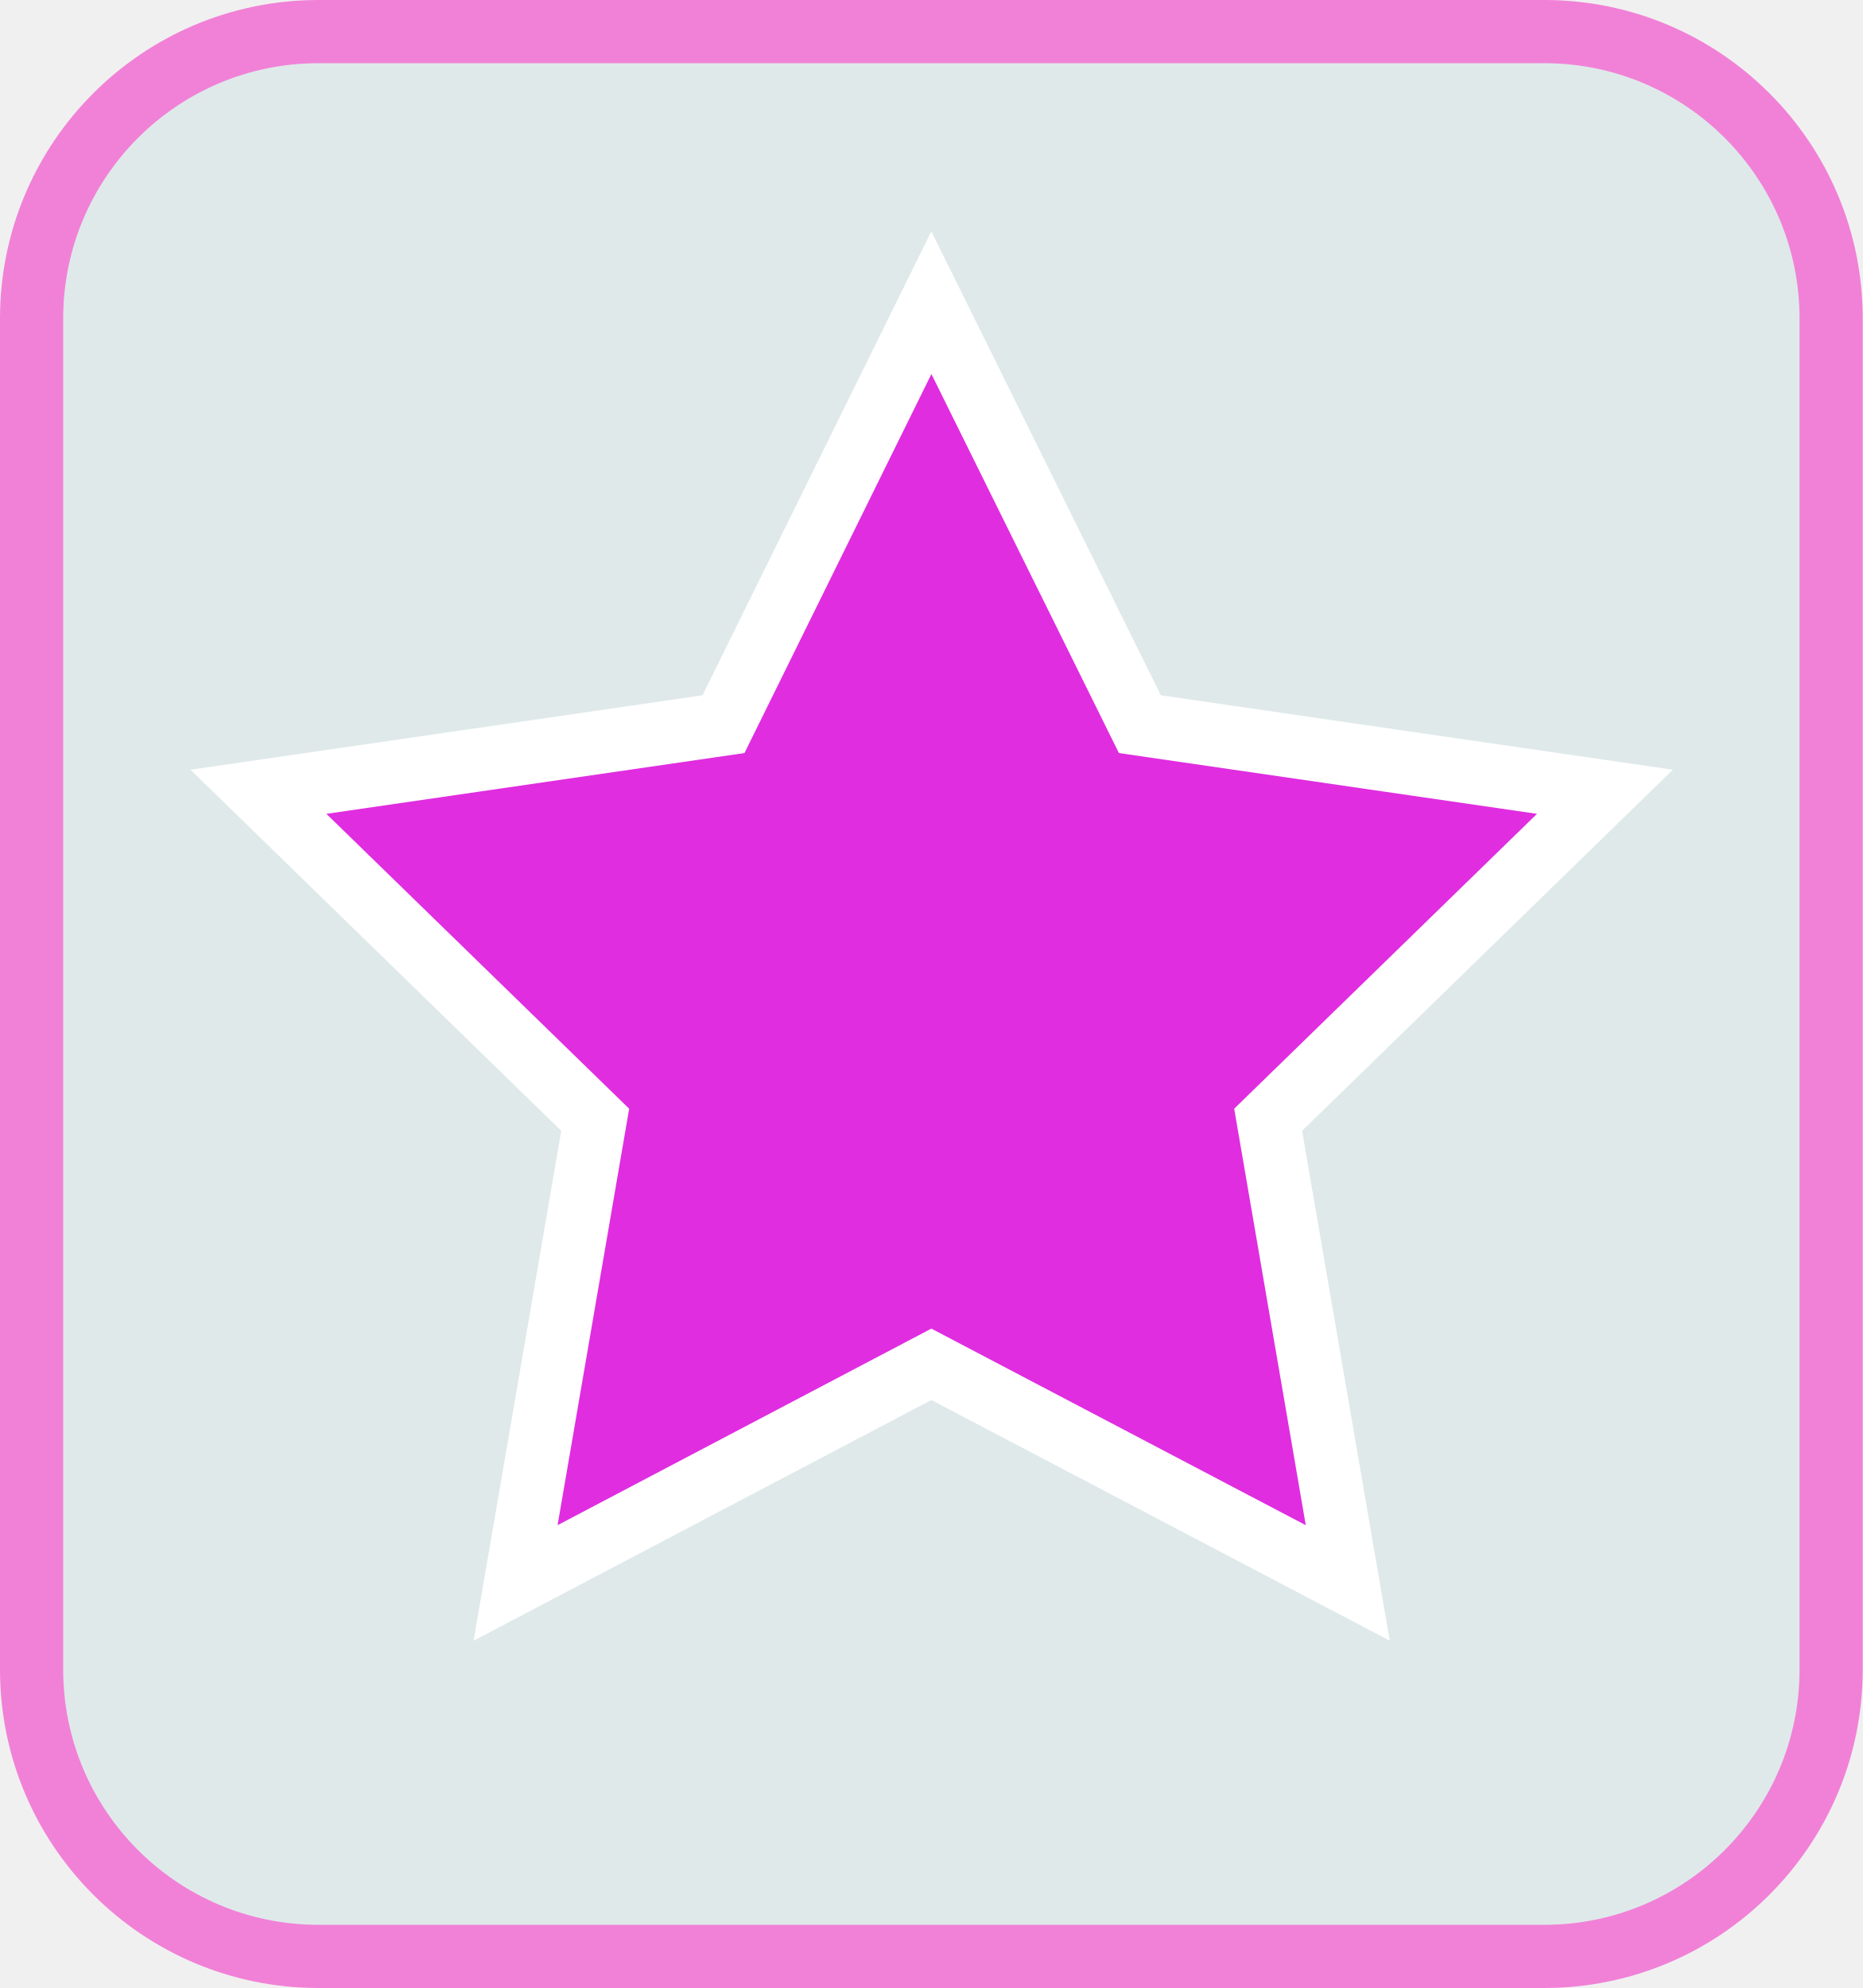
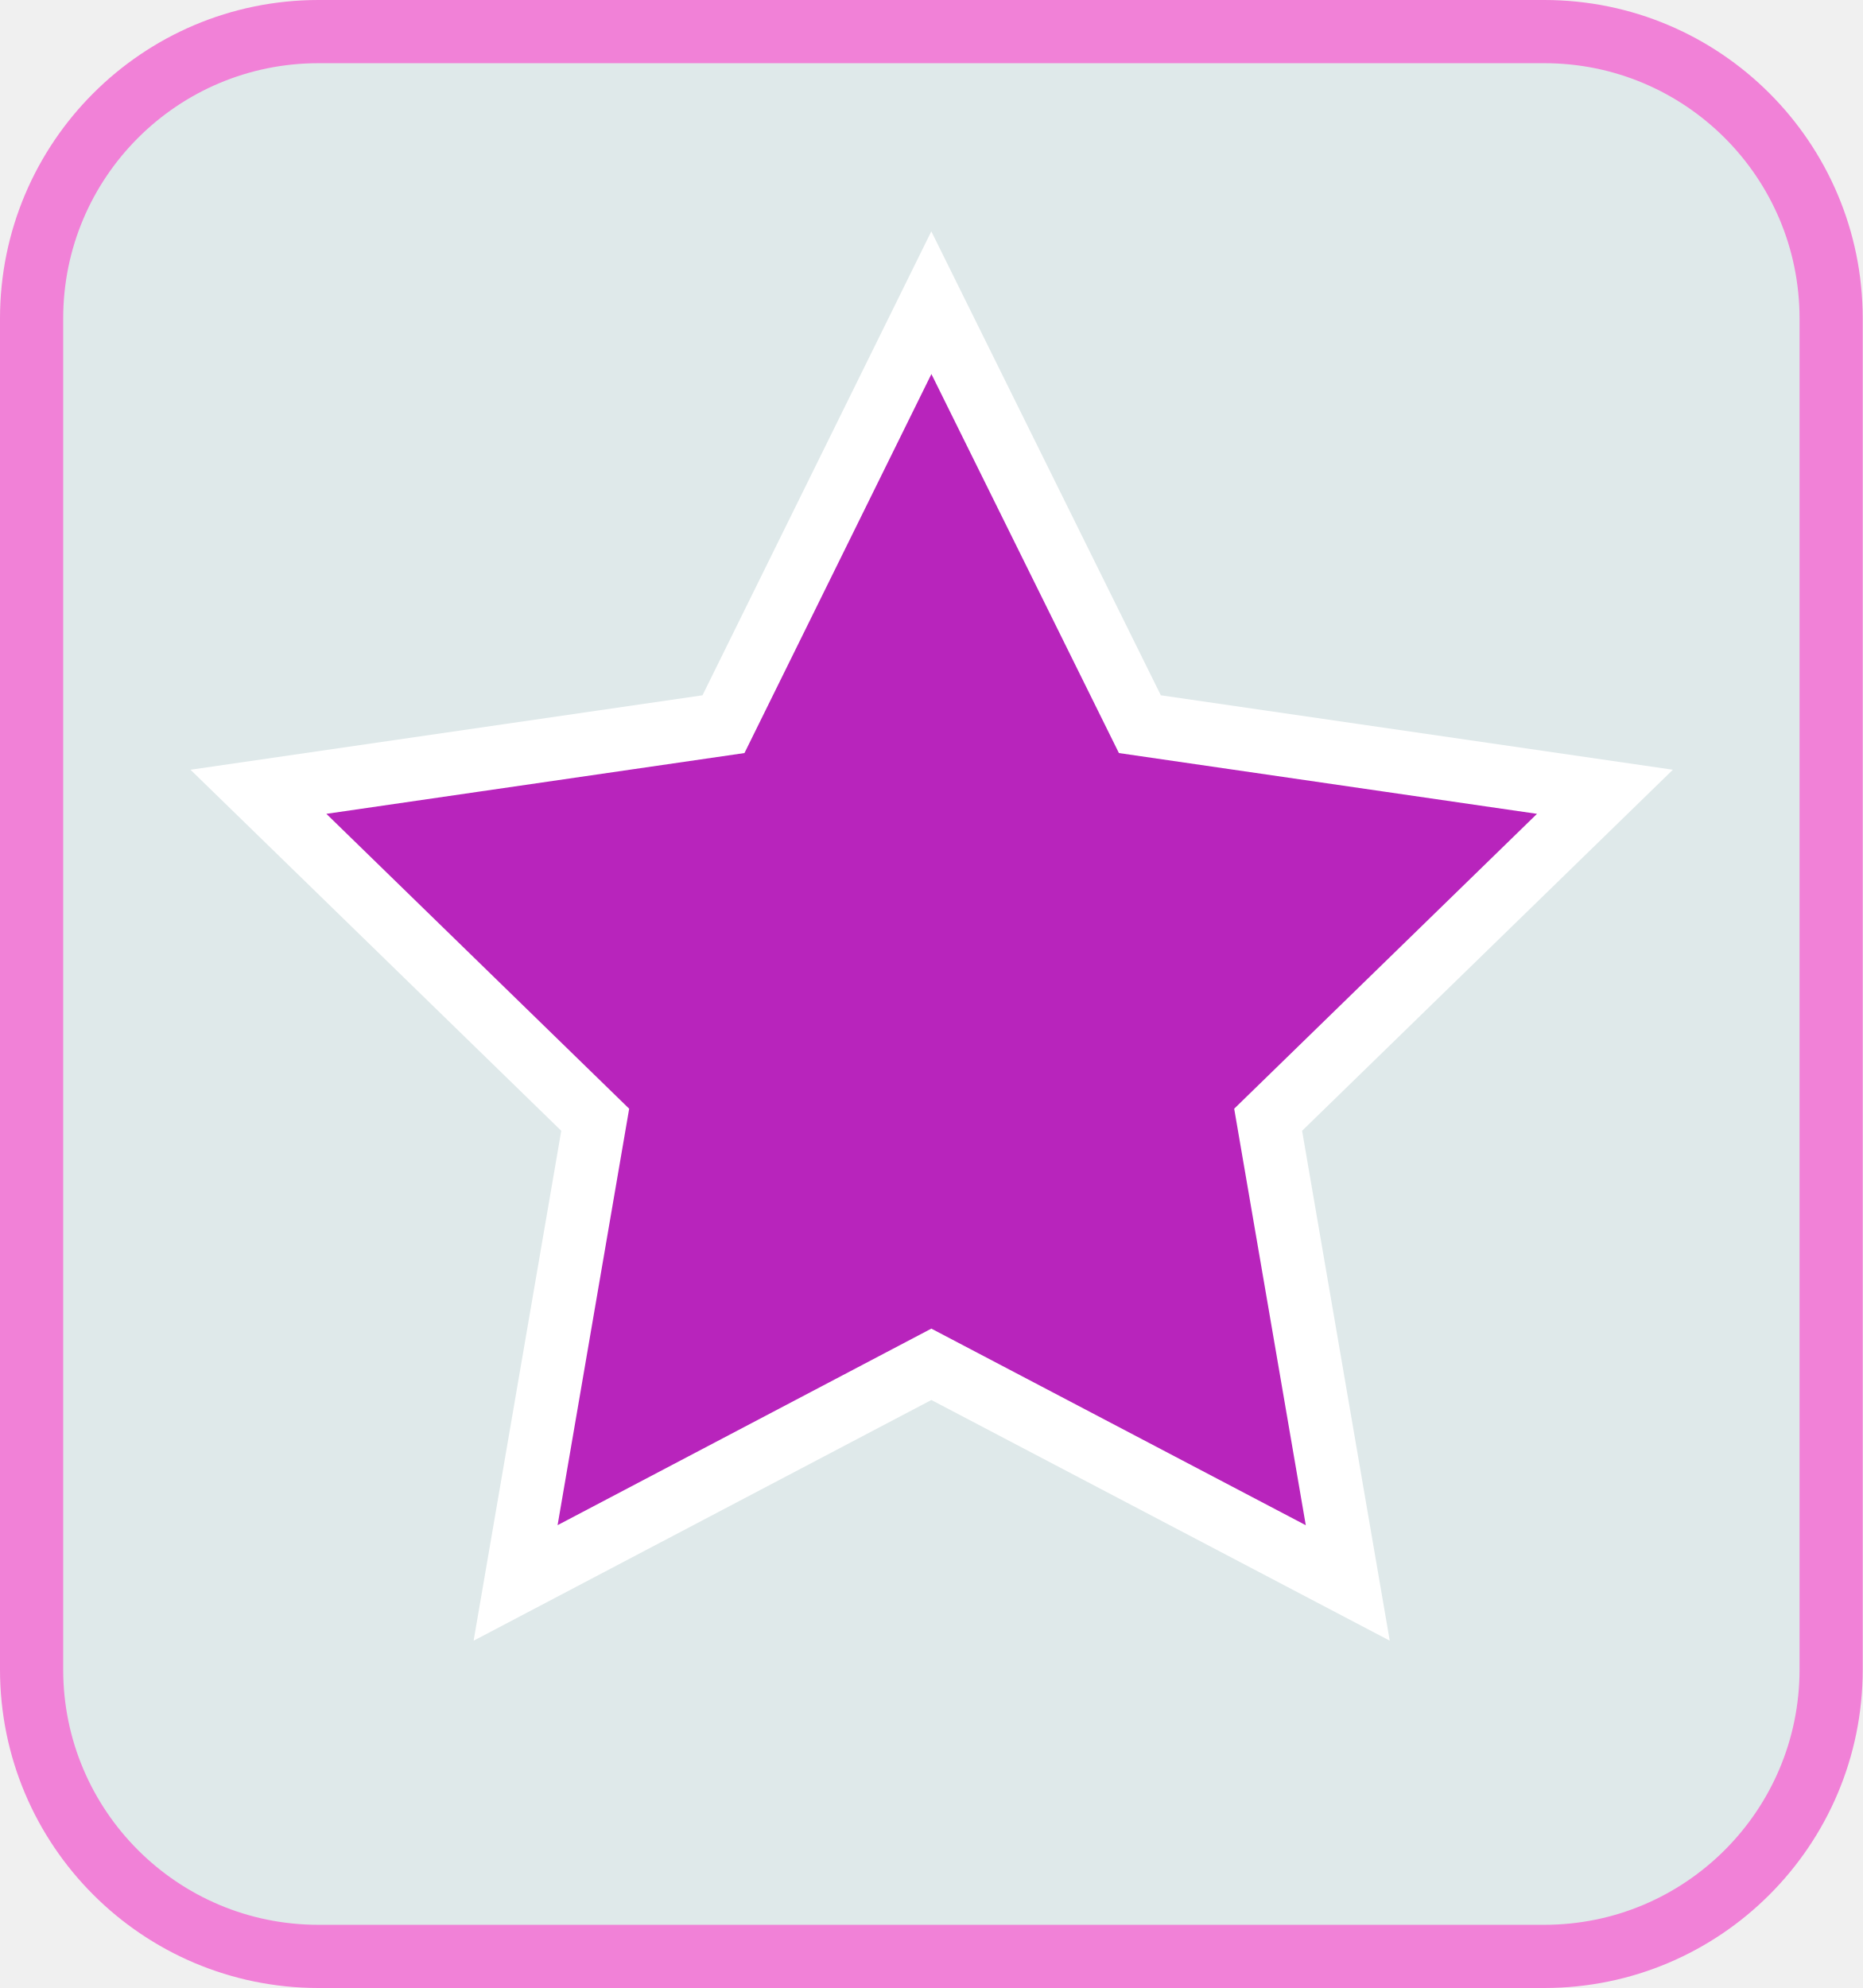
<svg xmlns="http://www.w3.org/2000/svg" id="FavoriteUnclicked" viewBox="0 0 29.48 31.46">
  <rect x="0.5" y="0.5" width="28.48" height="30.46" rx="4.54" style="fill:#dfe9ea;stroke:#f181d7;stroke-miterlimit:10" />
-   <polygon points="14.74 4.79 18.04 11.46 25.4 12.53 20.07 17.72 21.33 25.05 14.74 21.59 8.16 25.05 9.42 17.72 4.09 12.53 11.45 11.46 14.74 4.79" style="fill:#e02de0;stroke:#fff;stroke-miterlimit:10" />
+   <polygon points="14.74 4.79 18.04 11.46 25.4 12.53 20.07 17.72 21.33 25.05 14.74 21.59 8.16 25.05 9.42 17.72 4.09 12.53 11.45 11.46 14.74 4.79" style="fill:#b824bc;stroke:#fff;stroke-miterlimit:10" />
</svg>
